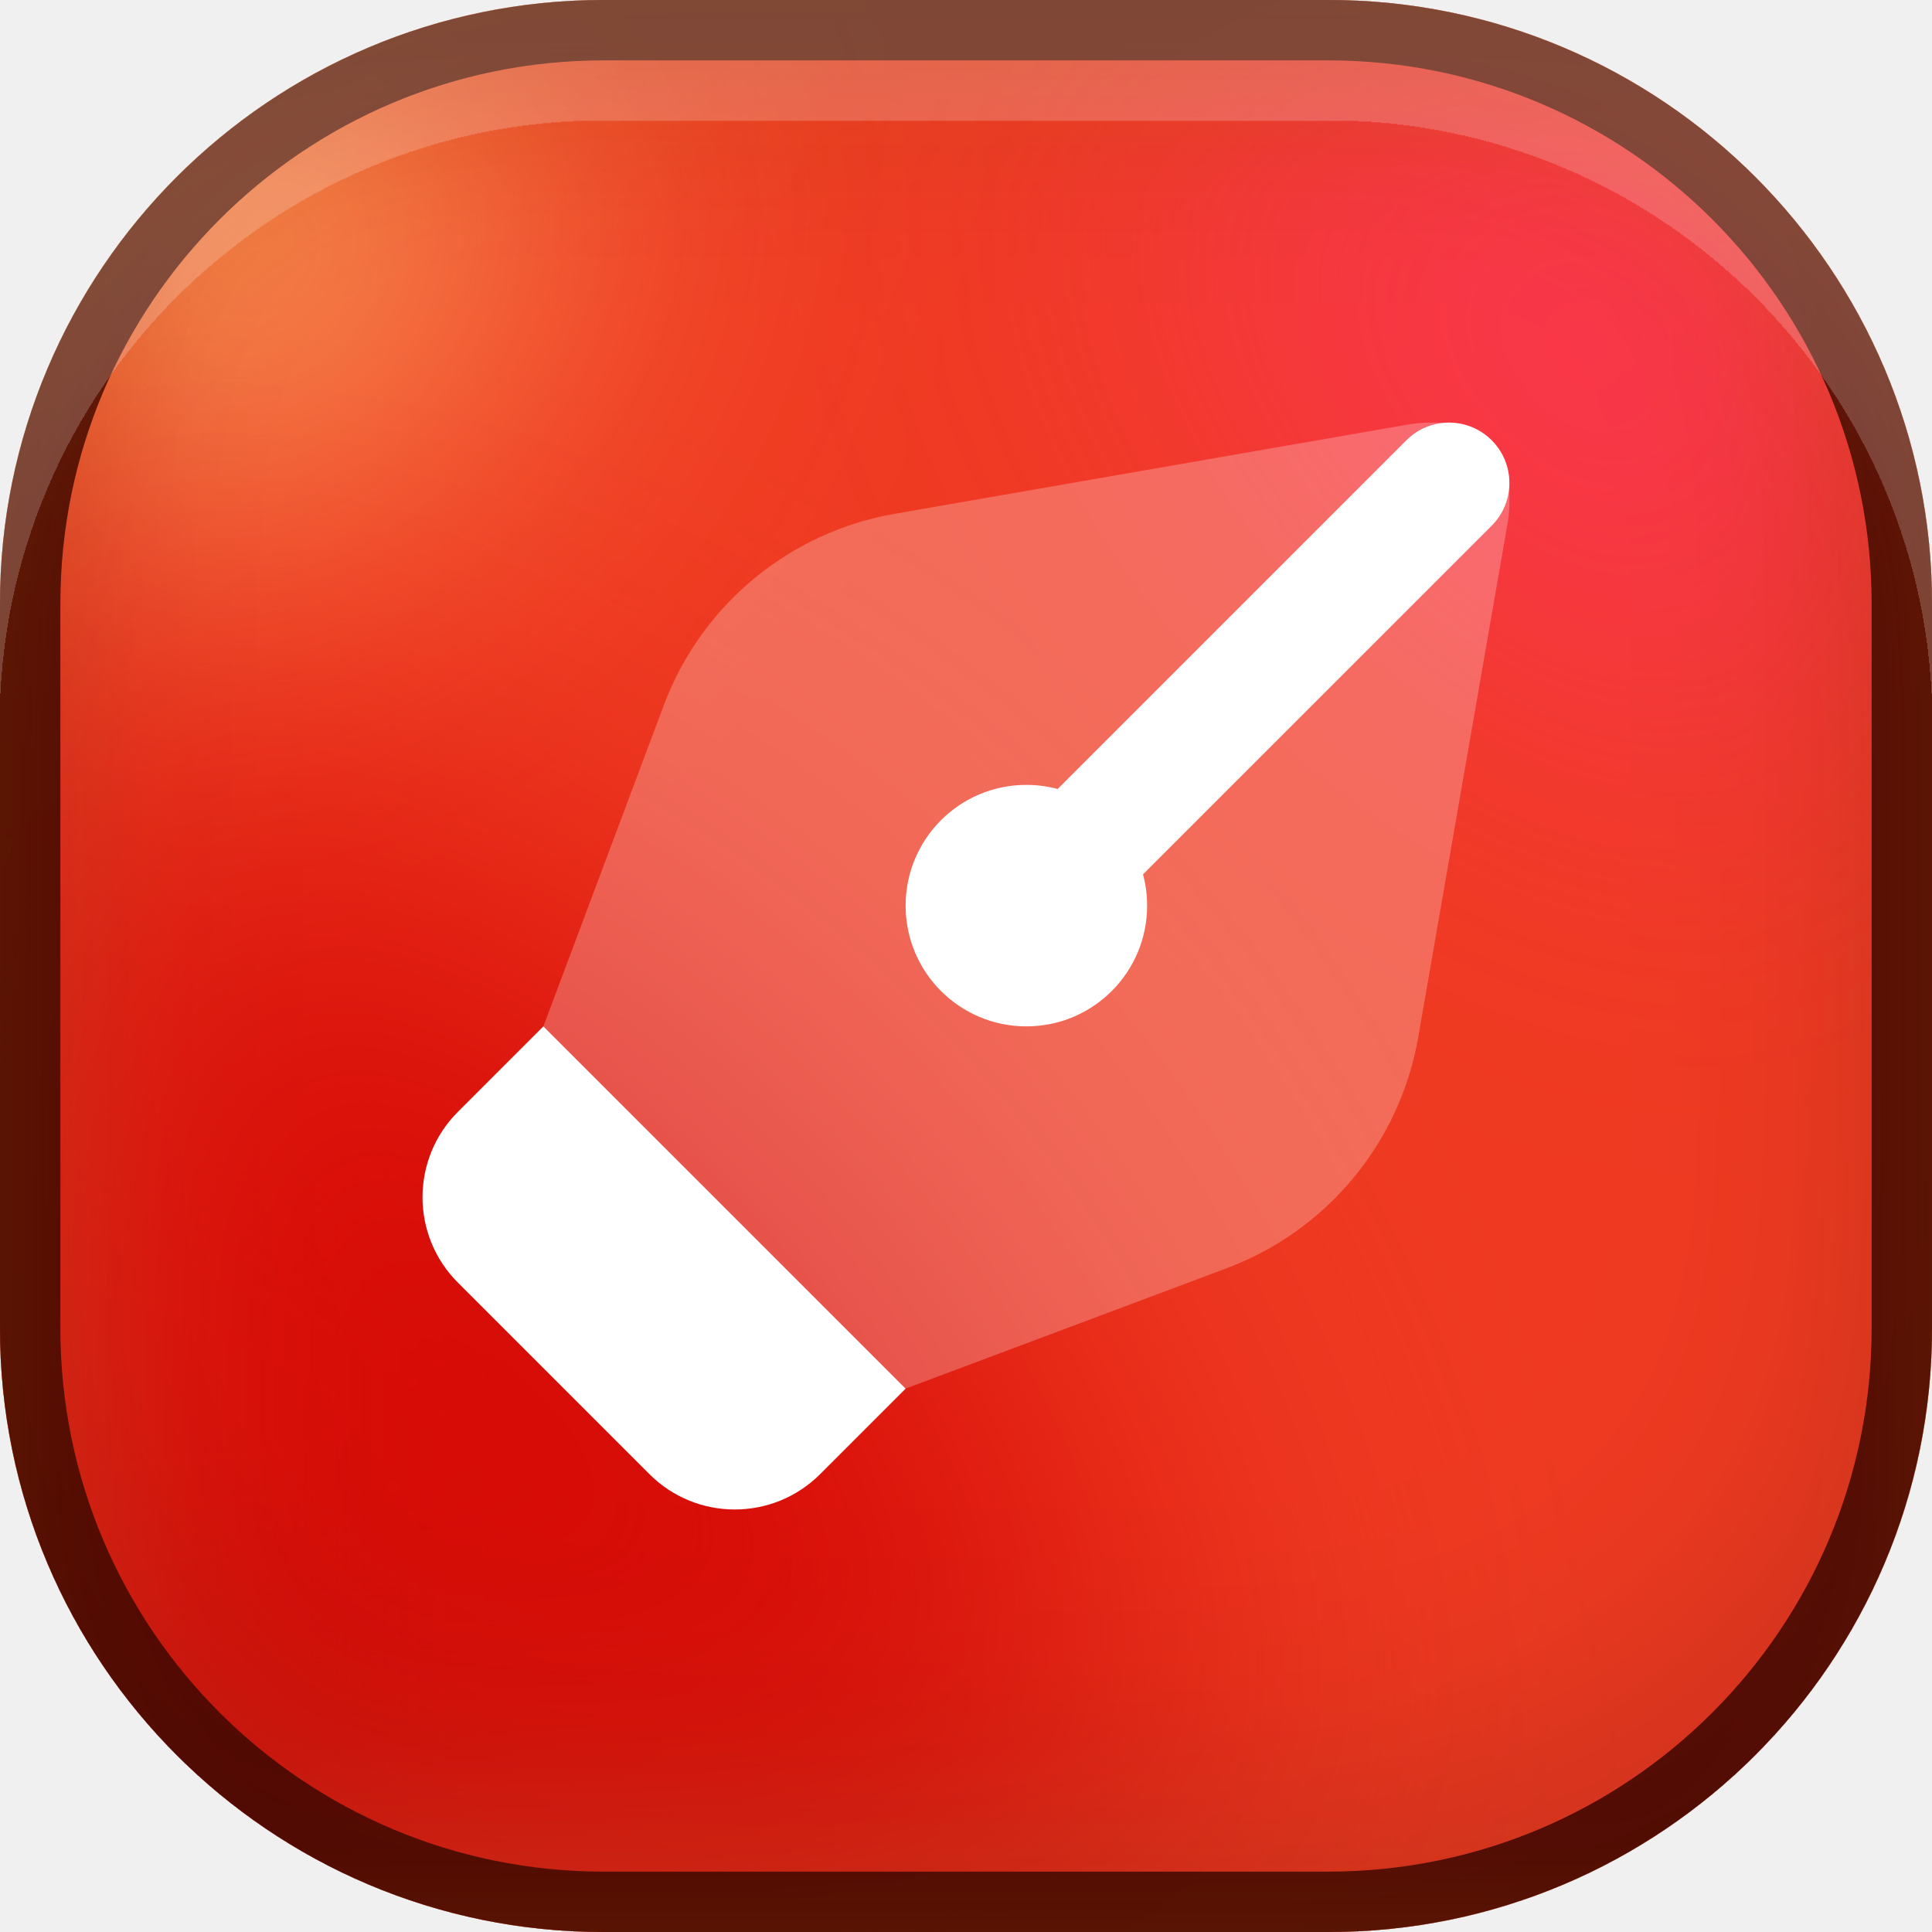
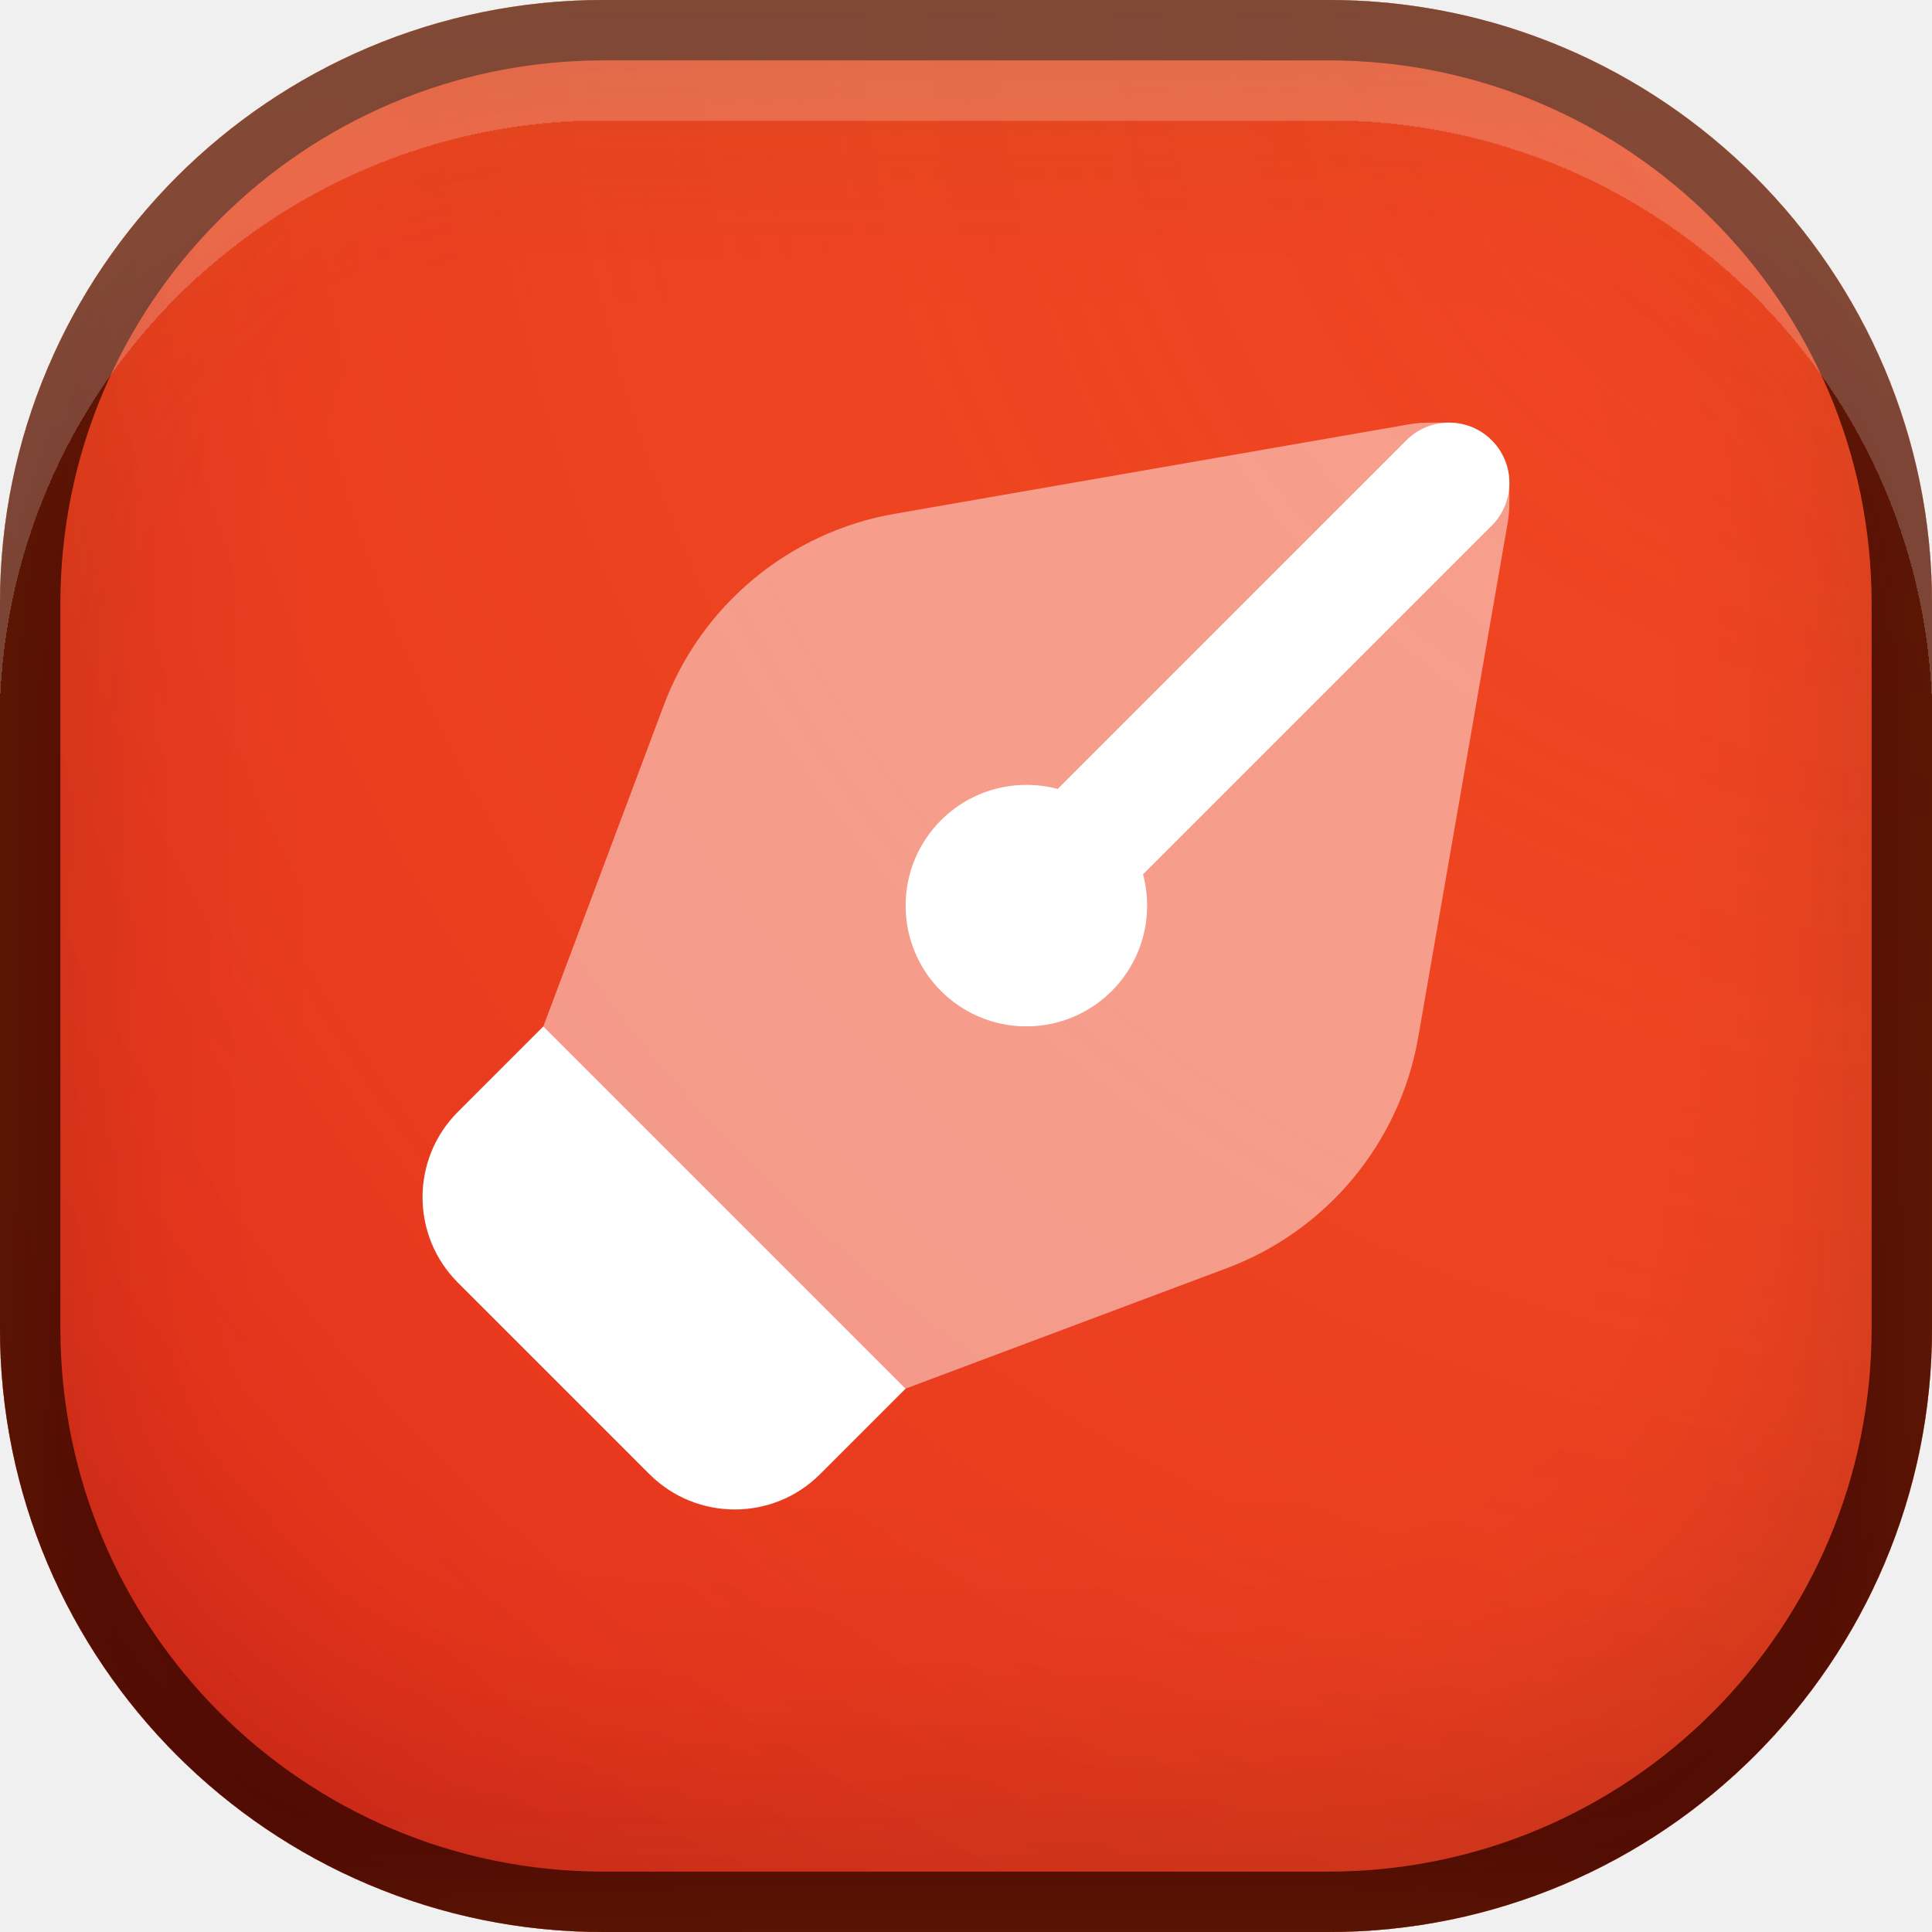
- <svg xmlns="http://www.w3.org/2000/svg" width="32" height="32" viewBox="0 0 32 32" fill="none">
-   <g filter="url(#filter0_iii_1_563)">
-     <g clip-path="url(#clip0_1_563)">
-       <rect width="32" height="32" rx="10" fill="#EF3A21" />
-       <g filter="url(#filter1_f_1_563)">
-         <rect x="19" y="-13" width="26" height="26" rx="13" fill="#FF3662" fill-opacity="0.718" />
-       </g>
-       <g filter="url(#filter2_f_1_563)">
-         <rect x="-9" y="-9" width="18" height="18" rx="9" fill="#FFDD7F" fill-opacity="0.7" />
-       </g>
-       <g filter="url(#filter3_f_1_563)">
-         <rect x="-19" y="13" width="38" height="38" rx="19" fill="#D10001" fill-opacity="0.808" />
-       </g>
-       <path d="M13.584 24.416L15 23L9 17L7.584 18.416C6.803 19.197 6.803 20.463 7.584 21.244L10.756 24.416C11.537 25.197 12.803 25.197 13.584 24.416Z" fill="white" />
-       <path opacity="0.25" d="M23.49 17.18L24.97 8.67C24.99 8.557 25 8.442 25 8.327V8C25 7.448 24.552 7 24 7H23.673C23.558 7 23.443 7.01 23.33 7.03L14.82 8.51C13.073 8.813 11.618 10.02 10.995 11.68L9 17L15 23L20.32 21.005C21.98 20.382 23.187 18.927 23.49 17.18Z" fill="white" />
-       <path fill-rule="evenodd" clip-rule="evenodd" d="M23.293 7.293C23.683 6.902 24.317 6.902 24.707 7.293C25.098 7.683 25.098 8.317 24.707 8.707L18.932 14.482C18.976 14.647 19 14.821 19 15C19 16.105 18.105 17 17 17C15.895 17 15 16.105 15 15C15 13.895 15.895 13 17 13C17.179 13 17.353 13.024 17.518 13.068L23.293 7.293Z" fill="white" />
-     </g>
-     <rect x="0.5" y="0.5" width="31" height="31" rx="9.5" stroke="#4B0A00" stroke-opacity="0.89" />
+ <svg xmlns="http://www.w3.org/2000/svg" width="512" height="512" viewBox="0 0 512 512" fill="none">
+   <g filter="url(#filter0_iii_3_571)">
+     <rect width="512" height="512" rx="160" fill="#EF3A21" />
+     <rect width="512" height="512" rx="160" fill="url(#paint0_radial_3_571)" fill-opacity="0.4" />
+     <rect x="8" y="8" width="496" height="496" rx="152" stroke="#4B0A00" stroke-opacity="0.89" stroke-width="16" />
+     <path d="M217.347 390.653L240 368L144 272L121.347 294.653C108.851 307.149 108.851 327.411 121.347 339.907L172.093 390.653C184.589 403.149 204.851 403.149 217.347 390.653Z" fill="white" />
+     <path opacity="0.48" d="M375.847 274.882L399.527 138.72C399.842 136.909 400 135.075 400 133.237V127.999C400 119.162 392.836 111.999 384 111.999H378.762C376.924 111.999 375.09 112.157 373.279 112.472L237.118 136.153C209.166 141.014 185.882 160.316 175.92 186.88L144 271.998L240 367.998L325.119 336.08C351.684 326.118 370.985 302.832 375.847 274.882Z" fill="white" />
+     <path fill-rule="evenodd" clip-rule="evenodd" d="M372.686 116.686C378.935 110.438 389.065 110.438 395.314 116.686C401.562 122.935 401.562 133.065 395.314 139.314L302.916 231.712C303.623 234.355 304 237.133 304 240C304 257.674 289.673 272 272 272C254.326 272 240 257.674 240 240C240 222.327 254.326 208 272 208C274.867 208 277.645 208.377 280.288 209.084L372.686 116.686Z" fill="white" />
  </g>
  <defs>
-     <filter id="filter0_iii_1_563" x="0" y="-2" width="32" height="36" filterUnits="userSpaceOnUse" color-interpolation-filters="sRGB">
+     <filter id="filter0_iii_3_571" x="0" y="-32" width="512" height="576" filterUnits="userSpaceOnUse" color-interpolation-filters="sRGB">
      <feFlood flood-opacity="0" result="BackgroundImageFix" />
      <feBlend mode="normal" in="SourceGraphic" in2="BackgroundImageFix" result="shape" />
      <feColorMatrix in="SourceAlpha" type="matrix" values="0 0 0 0 0 0 0 0 0 0 0 0 0 0 0 0 0 0 127 0" result="hardAlpha" />
-       <feOffset dy="2" />
-       <feGaussianBlur stdDeviation="1" />
+       <feOffset dy="32" />
+       <feGaussianBlur stdDeviation="16" />
      <feComposite in2="hardAlpha" operator="arithmetic" k2="-1" k3="1" />
      <feColorMatrix type="matrix" values="0 0 0 0 1 0 0 0 0 0.729 0 0 0 0 0 0 0 0 0.086 0" />
-       <feBlend mode="normal" in2="shape" result="effect1_innerShadow_1_563" />
+       <feBlend mode="normal" in2="shape" result="effect1_innerShadow_3_571" />
      <feColorMatrix in="SourceAlpha" type="matrix" values="0 0 0 0 0 0 0 0 0 0 0 0 0 0 0 0 0 0 127 0" result="hardAlpha" />
-       <feOffset dy="-2" />
-       <feGaussianBlur stdDeviation="2.5" />
+       <feOffset dy="-32" />
+       <feGaussianBlur stdDeviation="40" />
      <feComposite in2="hardAlpha" operator="arithmetic" k2="-1" k3="1" />
      <feColorMatrix type="matrix" values="0 0 0 0 0 0 0 0 0 0 0 0 0 0 0 0 0 0 0.16 0" />
-       <feBlend mode="normal" in2="effect1_innerShadow_1_563" result="effect2_innerShadow_1_563" />
+       <feBlend mode="normal" in2="effect1_innerShadow_3_571" result="effect2_innerShadow_3_571" />
      <feColorMatrix in="SourceAlpha" type="matrix" values="0 0 0 0 0 0 0 0 0 0 0 0 0 0 0 0 0 0 127 0" result="hardAlpha" />
-       <feOffset dy="2" />
+       <feOffset dy="32" />
      <feComposite in2="hardAlpha" operator="arithmetic" k2="-1" k3="1" />
      <feColorMatrix type="matrix" values="0 0 0 0 1 0 0 0 0 1 0 0 0 0 1 0 0 0 0.2 0" />
-       <feBlend mode="normal" in2="effect2_innerShadow_1_563" result="effect3_innerShadow_1_563" />
+       <feBlend mode="normal" in2="effect2_innerShadow_3_571" result="effect3_innerShadow_3_571" />
    </filter>
-     <filter id="filter1_f_1_563" x="-11" y="-43" width="86" height="86" filterUnits="userSpaceOnUse" color-interpolation-filters="sRGB">
-       <feFlood flood-opacity="0" result="BackgroundImageFix" />
-       <feBlend mode="normal" in="SourceGraphic" in2="BackgroundImageFix" result="shape" />
-       <feGaussianBlur stdDeviation="15" result="effect1_foregroundBlur_1_563" />
-     </filter>
-     <filter id="filter2_f_1_563" x="-39" y="-39" width="78" height="78" filterUnits="userSpaceOnUse" color-interpolation-filters="sRGB">
-       <feFlood flood-opacity="0" result="BackgroundImageFix" />
-       <feBlend mode="normal" in="SourceGraphic" in2="BackgroundImageFix" result="shape" />
-       <feGaussianBlur stdDeviation="15" result="effect1_foregroundBlur_1_563" />
-     </filter>
-     <filter id="filter3_f_1_563" x="-49" y="-17" width="98" height="98" filterUnits="userSpaceOnUse" color-interpolation-filters="sRGB">
-       <feFlood flood-opacity="0" result="BackgroundImageFix" />
-       <feBlend mode="normal" in="SourceGraphic" in2="BackgroundImageFix" result="shape" />
-       <feGaussianBlur stdDeviation="15" result="effect1_foregroundBlur_1_563" />
-     </filter>
-     <clipPath id="clip0_1_563">
-       <rect width="32" height="32" rx="10" fill="white" />
-     </clipPath>
+     <radialGradient id="paint0_radial_3_571" cx="0" cy="0" r="1" gradientUnits="userSpaceOnUse" gradientTransform="translate(512 -3.05176e-05) rotate(135) scale(724.077)">
+       <stop stop-color="#FFC730" stop-opacity="0.086" />
+       <stop offset="1" stop-color="#C6000B" stop-opacity="0.906" />
+     </radialGradient>
  </defs>
</svg>
